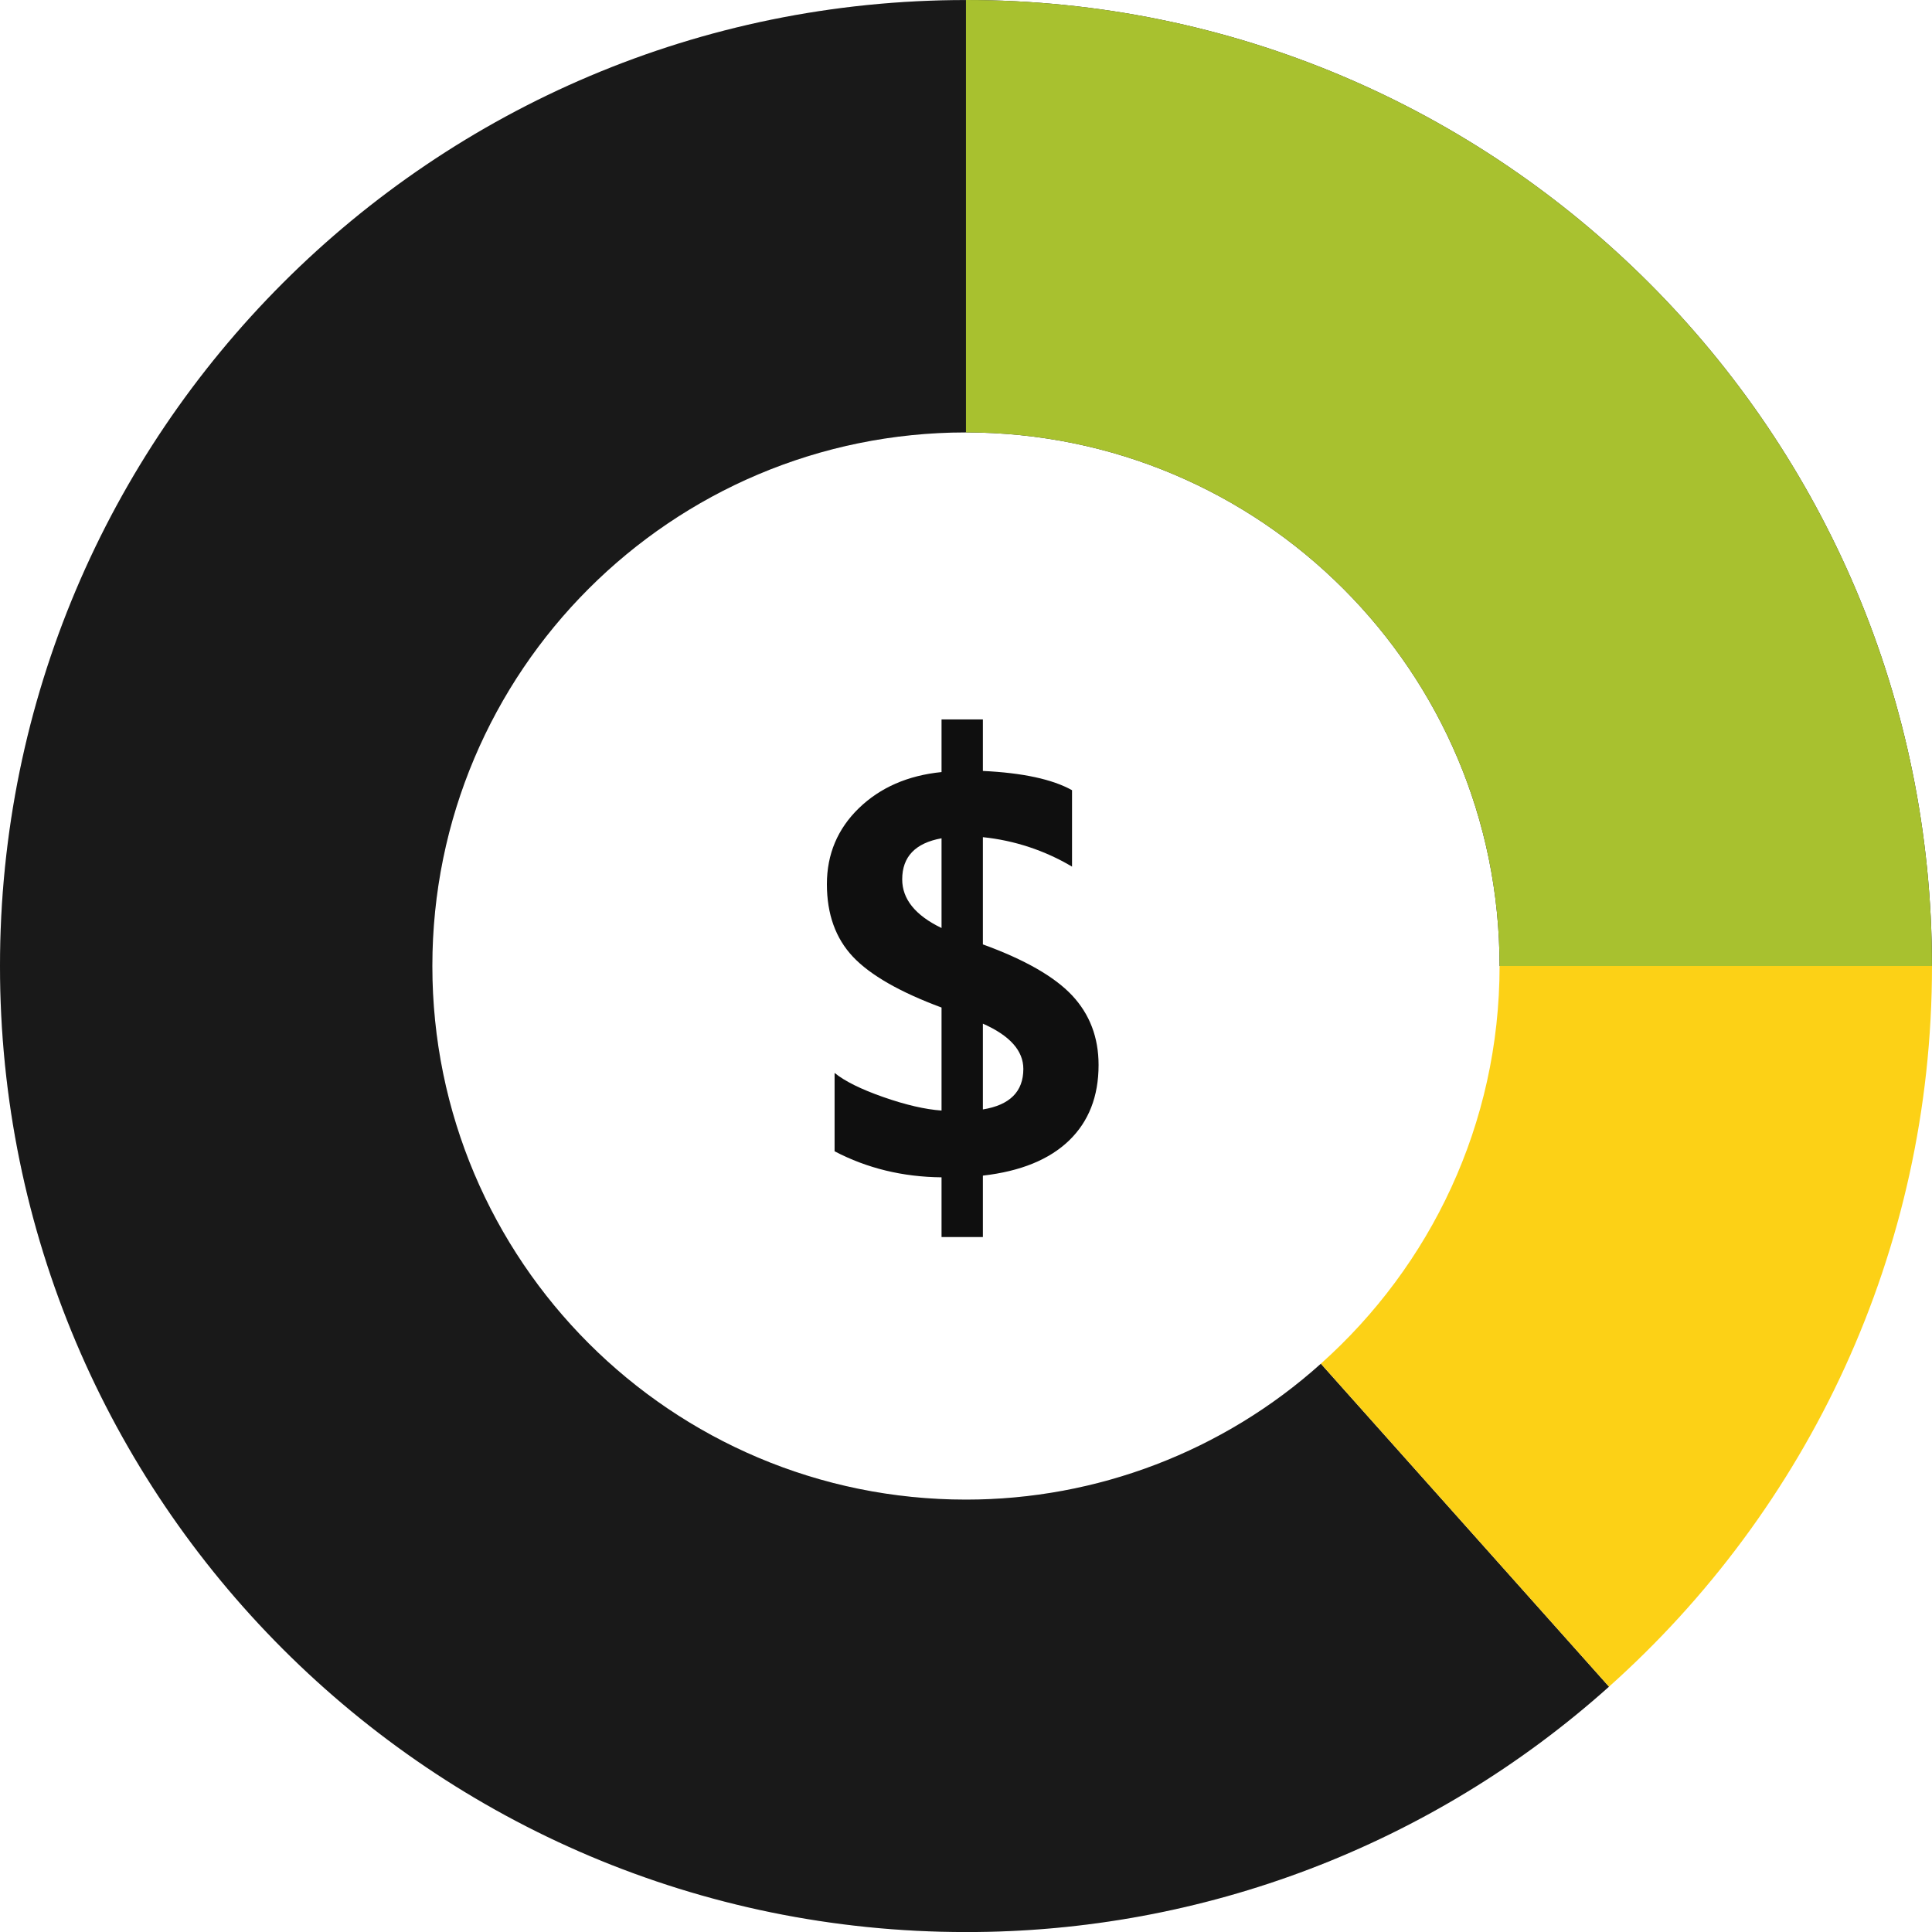
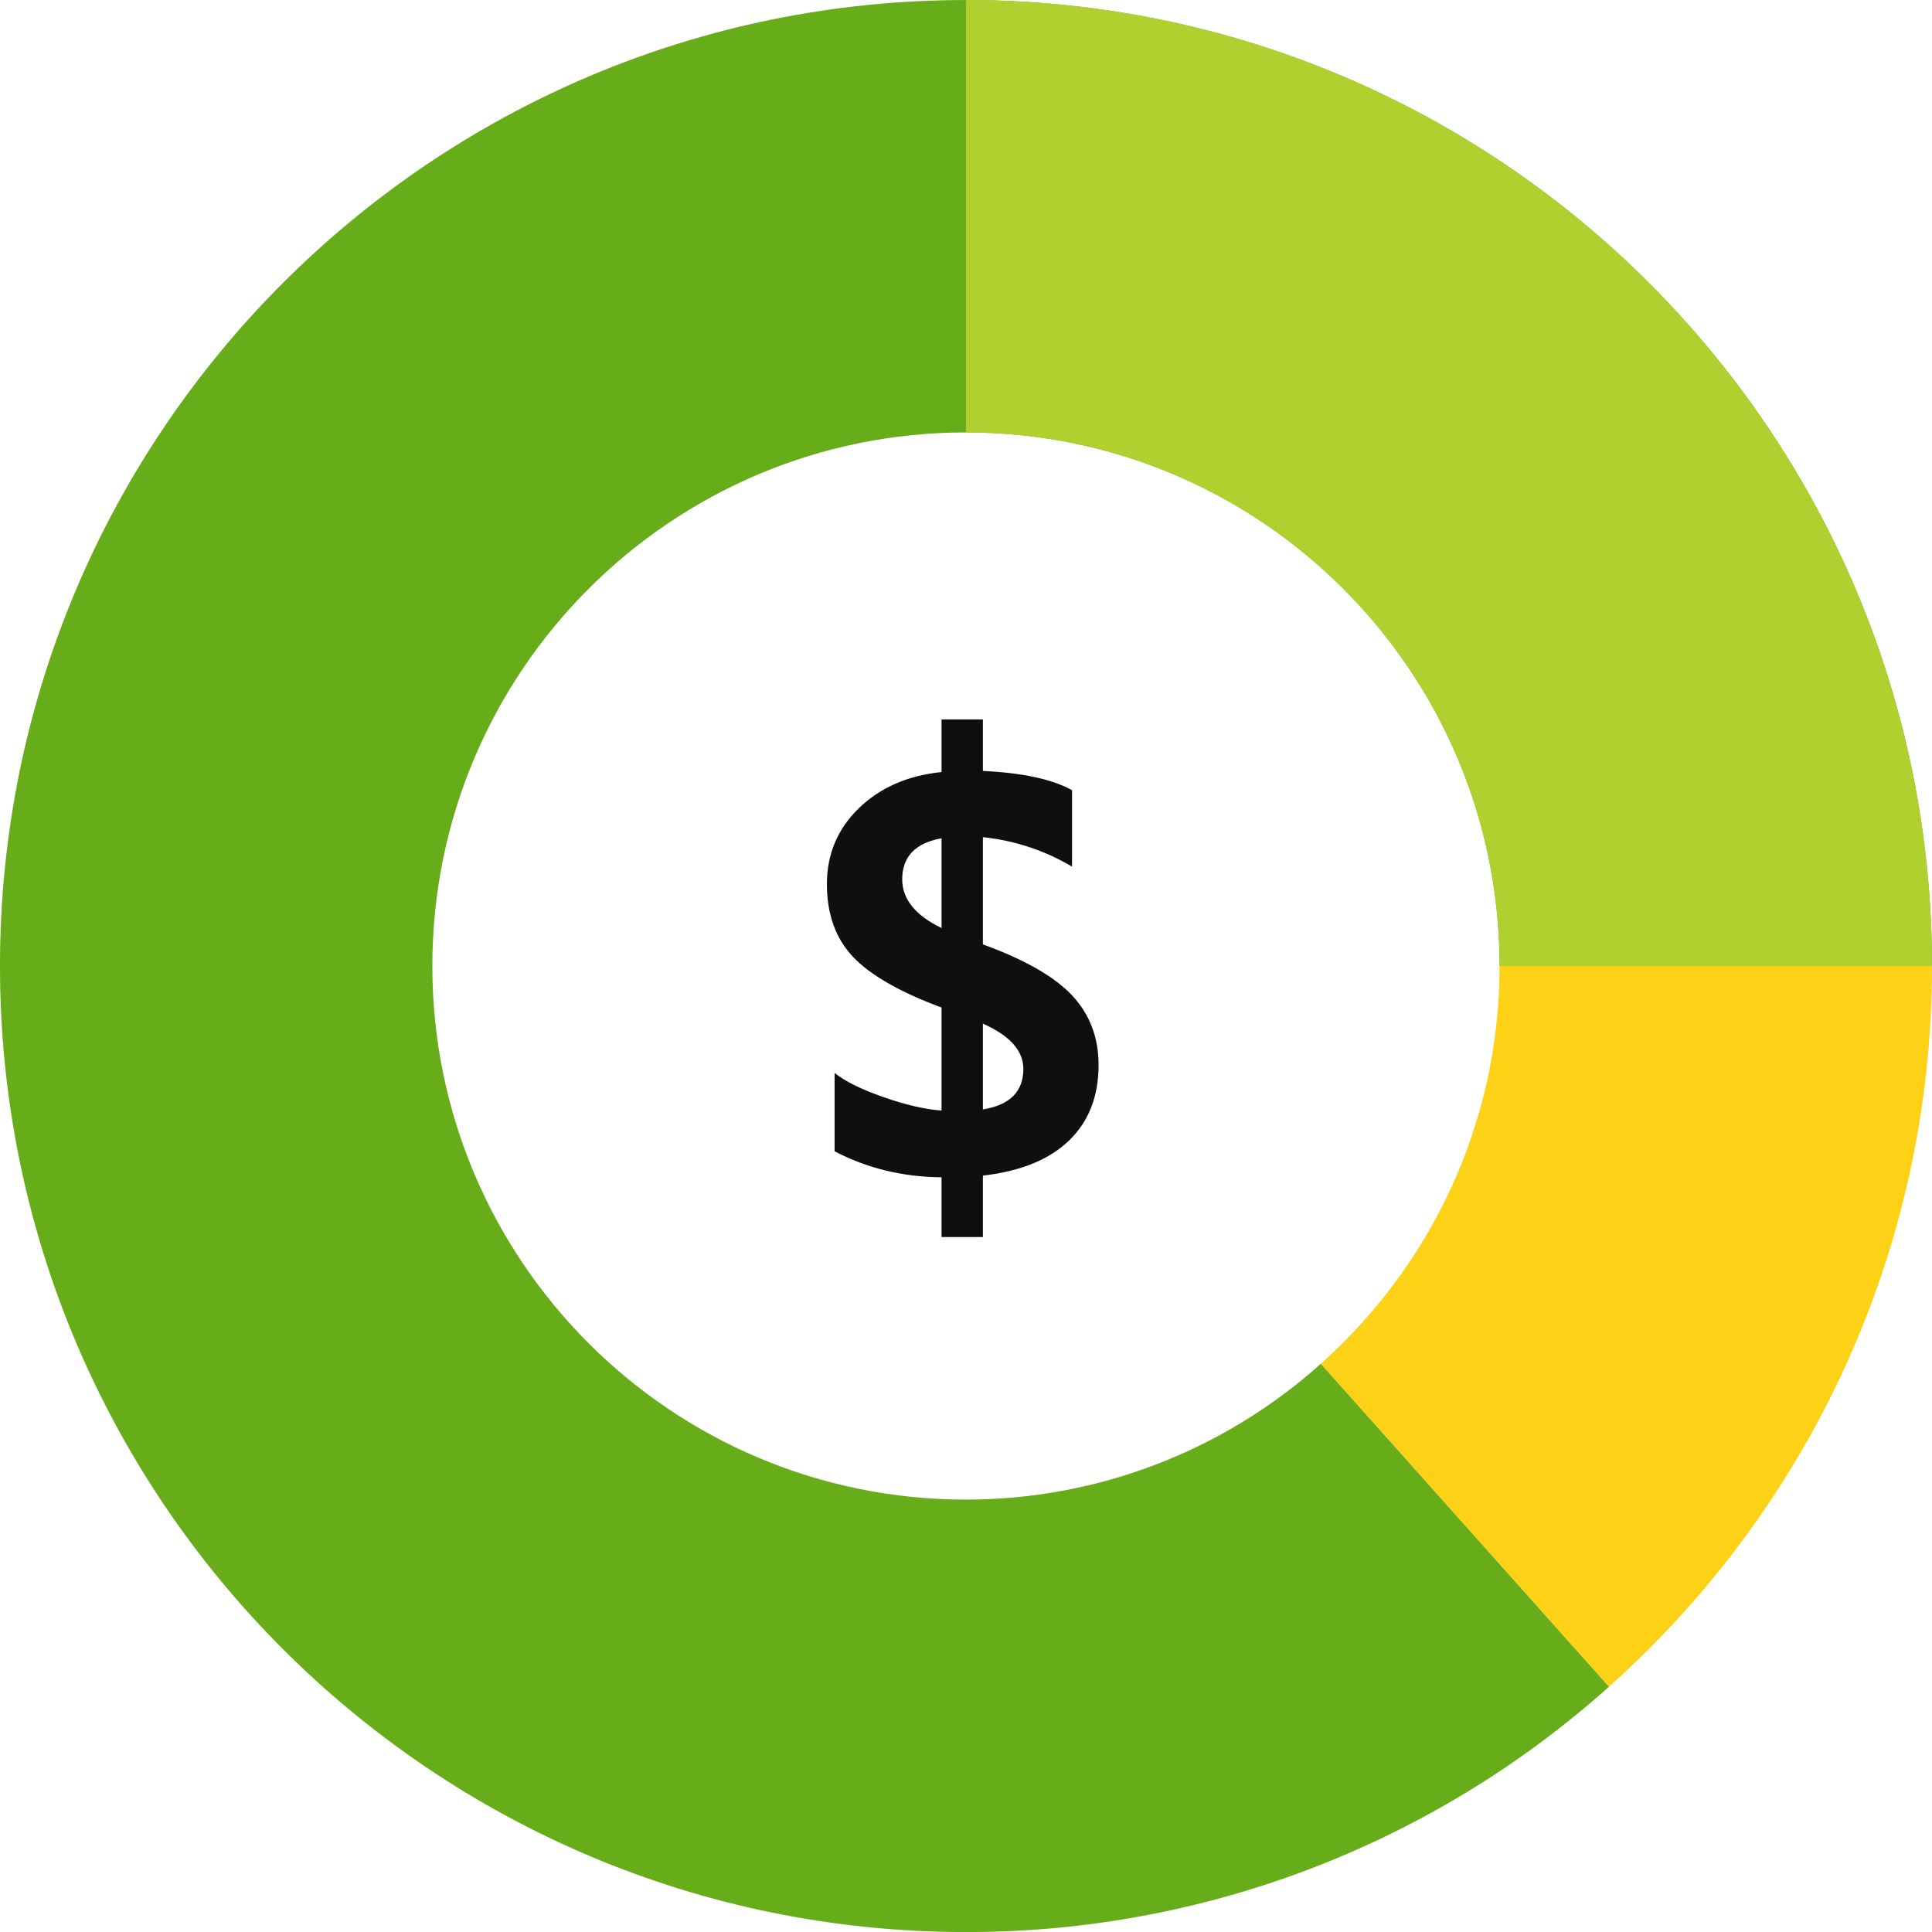
<svg viewBox="0 0 50 50" role="presentation" focusable="false" aria-hidden="true">
  <g>
    <path d="M28.431 27.562c0 .811-.254 1.462-.764 1.955-.512.493-1.254.796-2.23.908v1.59h-1.07v-1.546c-1.006-.01-1.928-.234-2.768-.674v-2.028c.264.215.684.423 1.264.626.578.202 1.08.318 1.504.348v-2.666c-1.078-.4-1.844-.839-2.293-1.314-.449-.477-.674-1.103-.674-1.879s.277-1.432.828-1.967c.553-.534 1.266-.846 2.139-.934v-1.362h1.07v1.333c1.029.049 1.799.215 2.307.498v1.978a5.642 5.642 0 0 0-2.307-.762v2.775c1.078.392 1.848.831 2.307 1.318.459.49.687 1.09.687 1.803zm-4.064-3.545v-2.322c-.678.122-1.018.477-1.018 1.063 0 .511.34.932 1.018 1.259zm2.117 3.647c0-.473-.35-.863-1.047-1.172v2.22c.697-.113 1.047-.462 1.047-1.048z" style="fill: rgb(15, 15, 15);" />
-     <path d="M25 38.81c-7.627 0-13.811-6.183-13.811-13.809 0-7.626 6.183-13.809 13.81-13.81 7.627 0 13.81 6.182 13.81 13.809h11.19c0-13.807-11.192-25-25-25v.001C11.191.002 0 11.194 0 25.001s11.192 25 25 25a24.898 24.898 0 0 0 16.641-6.35l-7.457-8.358A13.742 13.742 0 0 1 25 38.81z" class="msportalfx-svg-c14" />
+     <path d="M25 38.81c-7.627 0-13.811-6.183-13.811-13.809 0-7.626 6.183-13.809 13.81-13.81 7.627 0 13.81 6.182 13.81 13.809h11.19c0-13.807-11.192-25-25-25v.001C11.191.002 0 11.194 0 25.001s11.192 25 25 25a24.898 24.898 0 0 0 16.641-6.35l-7.457-8.358A13.742 13.742 0 0 1 25 38.81z" style="fill: rgb(87, 163, 0);" />
    <path opacity=".1" d="M25 38.81c-7.627 0-13.811-6.183-13.811-13.809 0-7.626 6.183-13.809 13.81-13.81 7.627 0 13.81 6.182 13.81 13.809h11.19c0-13.807-11.192-25-25-25v.001C11.191.002 0 11.194 0 25.001s11.192 25 25 25a24.898 24.898 0 0 0 16.641-6.35l-7.457-8.358A13.742 13.742 0 0 1 25 38.81z" style="fill: rgb(255, 255, 255);" />
    <path d="M50 25H38.809c0 4.096-1.793 7.764-4.625 10.292l7.457 8.359C46.768 39.072 50 32.415 50 25" style="fill: rgb(252, 209, 22);" />
    <path opacity=".9" d="M38.809 25h11.19c0-13.807-11.192-25-25-25v11.191c7.626 0 13.81 6.182 13.81 13.809" style="fill: rgb(184, 212, 50);" />
  </g>
</svg>
